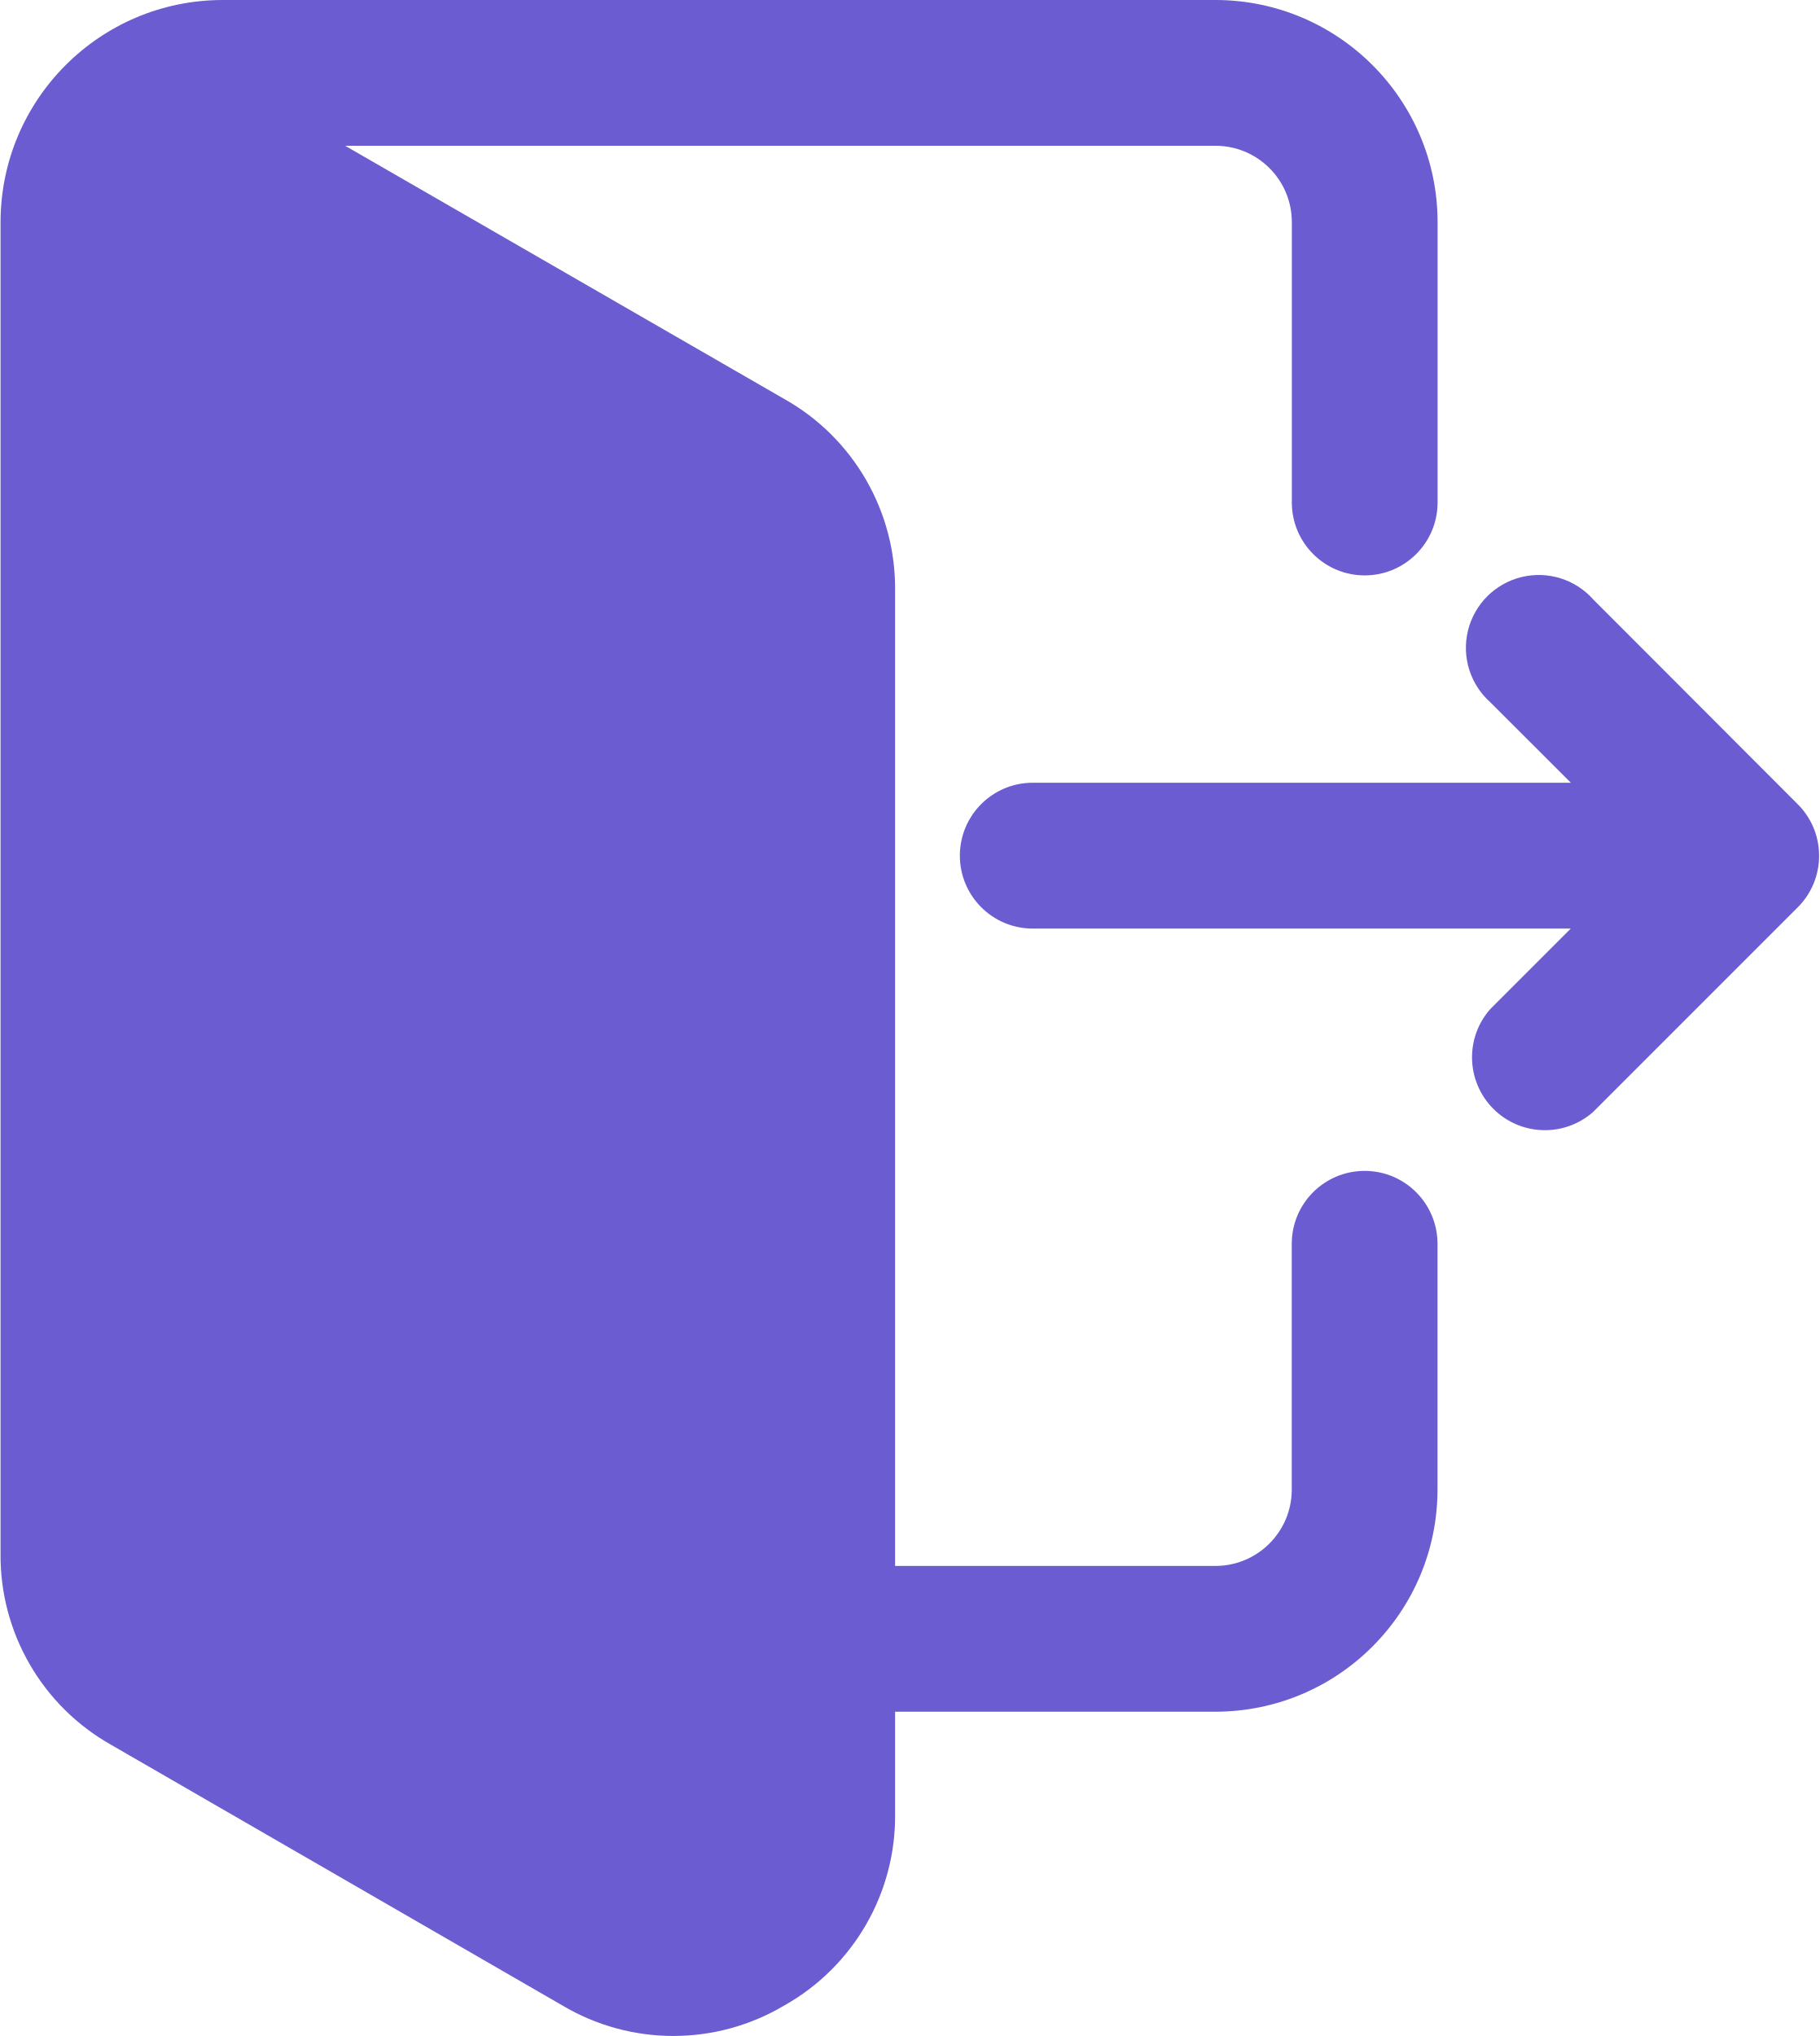
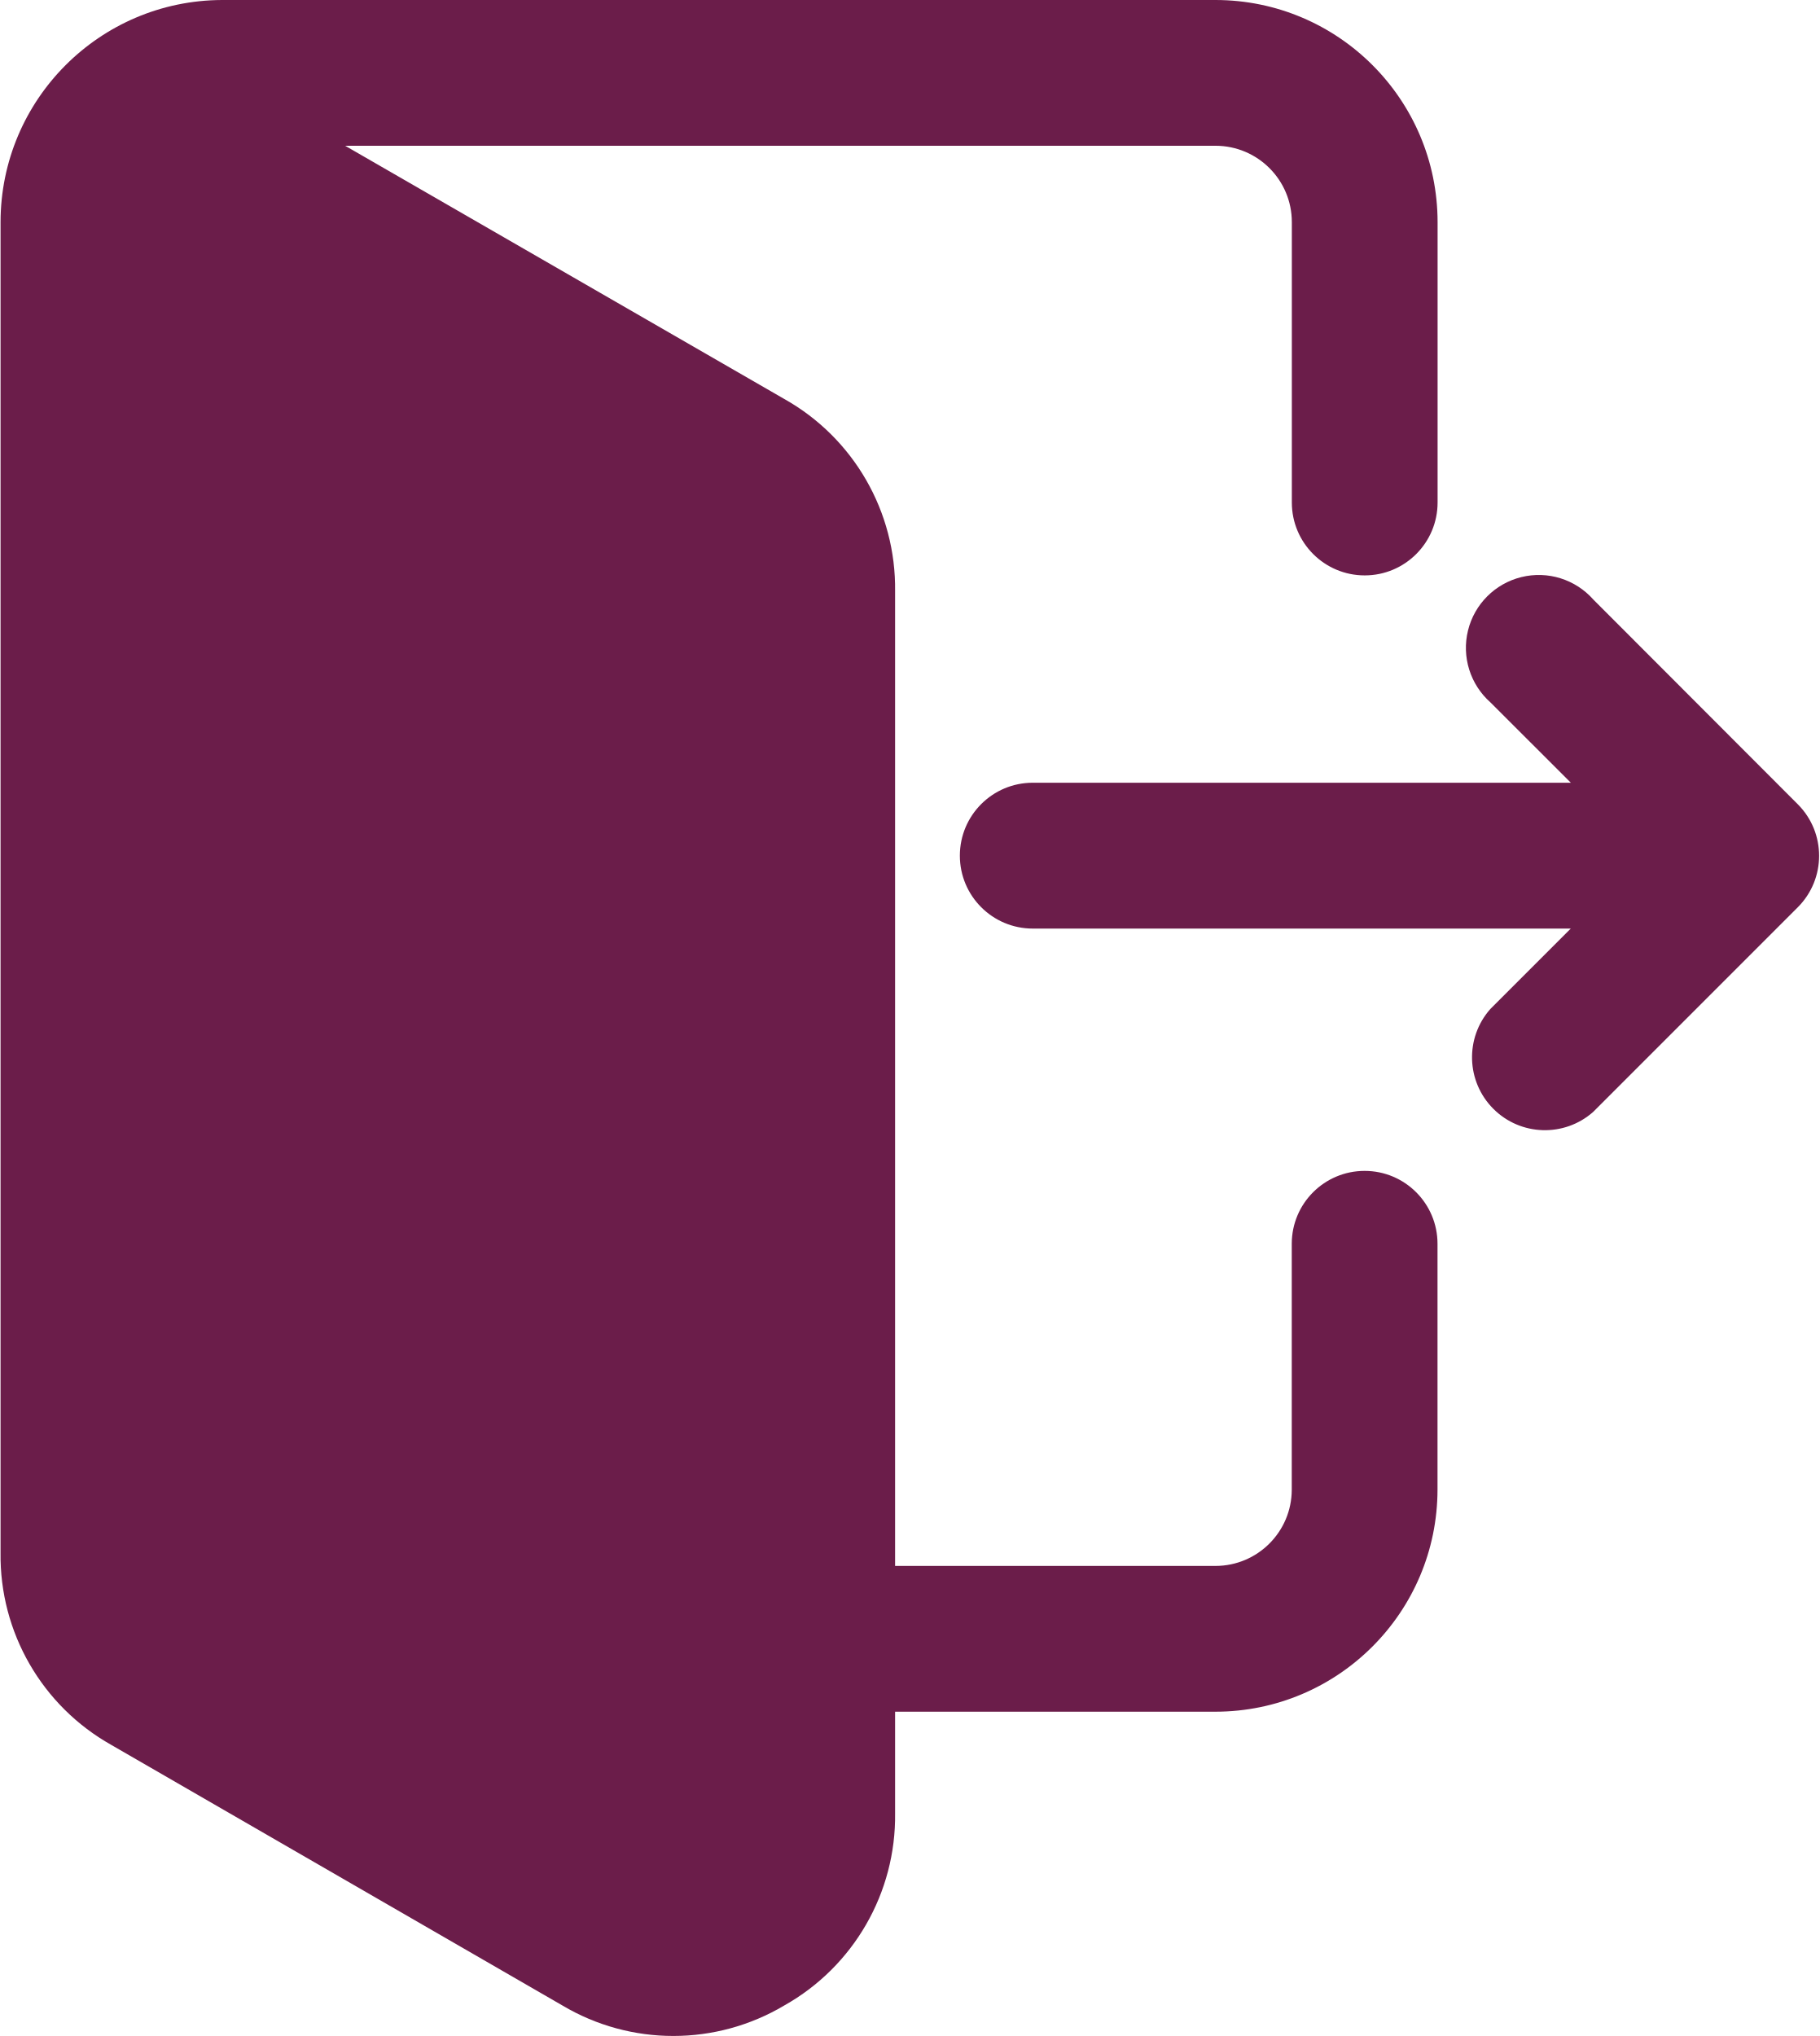
<svg xmlns="http://www.w3.org/2000/svg" width="22.994" height="25.728" viewBox="0 0 22.994 25.728">
  <g id="ic_logout" transform="translate(-27.204)">
-     <path id="Path_129" data-name="Path 129" d="M38.516,21.63v1.282a2.745,2.745,0,0,1-1.4,2.43,2.744,2.744,0,0,1-2.805,0l-5.7-3.292a2.745,2.745,0,0,1-1.4-2.43V2.806A2.809,2.809,0,0,1,30.01,0H42.566a2.809,2.809,0,0,1,2.806,2.806V6.35a.921.921,0,1,1-1.842,0V2.806a.965.965,0,0,0-.964-.964h-11l5.55,3.2a2.745,2.745,0,0,1,1.4,2.429V19.788h4.049a.965.965,0,0,0,.964-.963V15.717a.921.921,0,1,1,1.842,0v3.107a2.809,2.809,0,0,1-2.806,2.806Zm8.537-9.894-1.015,1.015a.921.921,0,0,0,1.3,1.3l2.587-2.587a.921.921,0,0,0,0-1.3L47.341,7.577a.921.921,0,1,0-1.3,1.3l1.015,1.014h-6.8a.921.921,0,0,0,0,1.843h6.8Z" transform="translate(0)" fill="#6b5dd1" fill-rule="evenodd" />
+     <path id="Path_129" data-name="Path 129" d="M38.516,21.63v1.282a2.745,2.745,0,0,1-1.4,2.43,2.744,2.744,0,0,1-2.805,0l-5.7-3.292a2.745,2.745,0,0,1-1.4-2.43V2.806A2.809,2.809,0,0,1,30.01,0H42.566a2.809,2.809,0,0,1,2.806,2.806V6.35a.921.921,0,1,1-1.842,0V2.806a.965.965,0,0,0-.964-.964h-11l5.55,3.2a2.745,2.745,0,0,1,1.4,2.429V19.788h4.049a.965.965,0,0,0,.964-.963V15.717a.921.921,0,1,1,1.842,0v3.107a2.809,2.809,0,0,1-2.806,2.806Zm8.537-9.894-1.015,1.015a.921.921,0,0,0,1.3,1.3l2.587-2.587a.921.921,0,0,0,0-1.3L47.341,7.577a.921.921,0,1,0-1.3,1.3l1.015,1.014h-6.8a.921.921,0,0,0,0,1.843h6.8Z" transform="translate(0)" fill="#6b1d4a" fill-rule="evenodd" />
  </g>
</svg>
